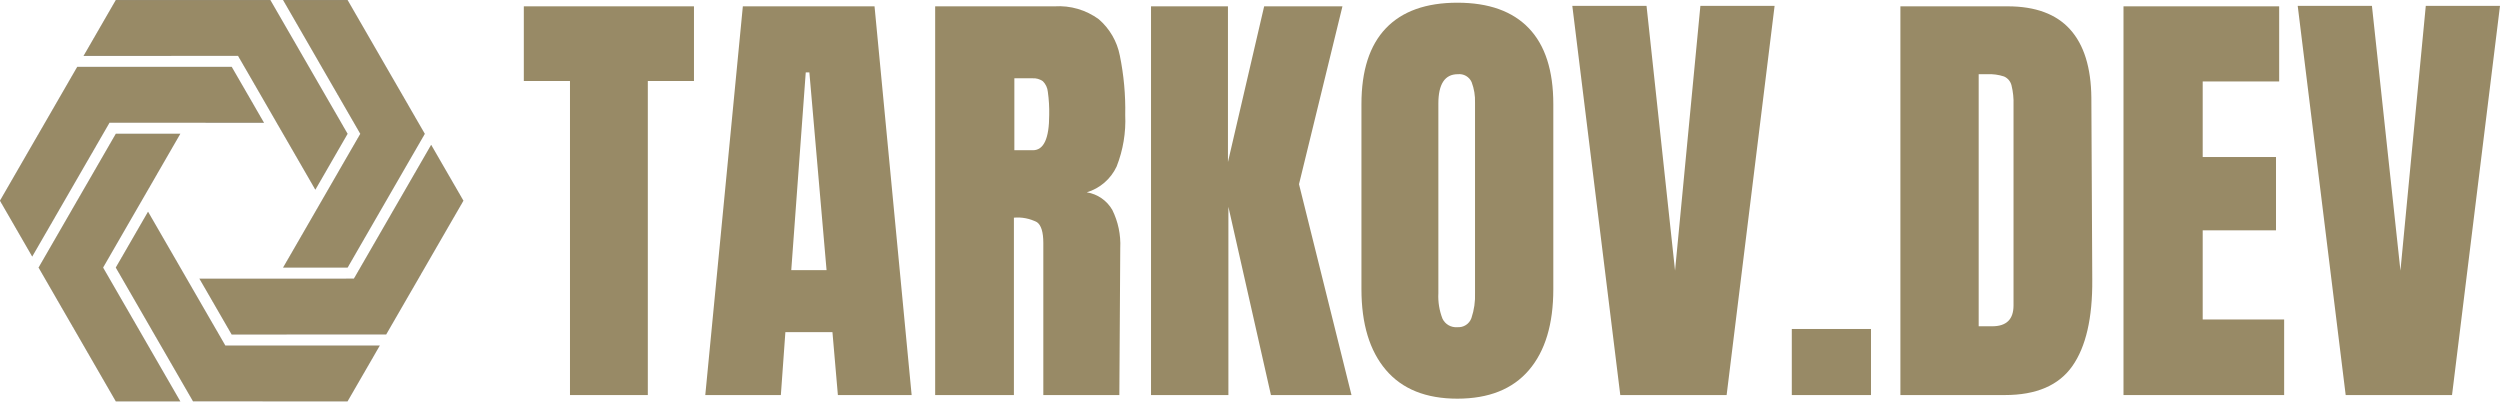
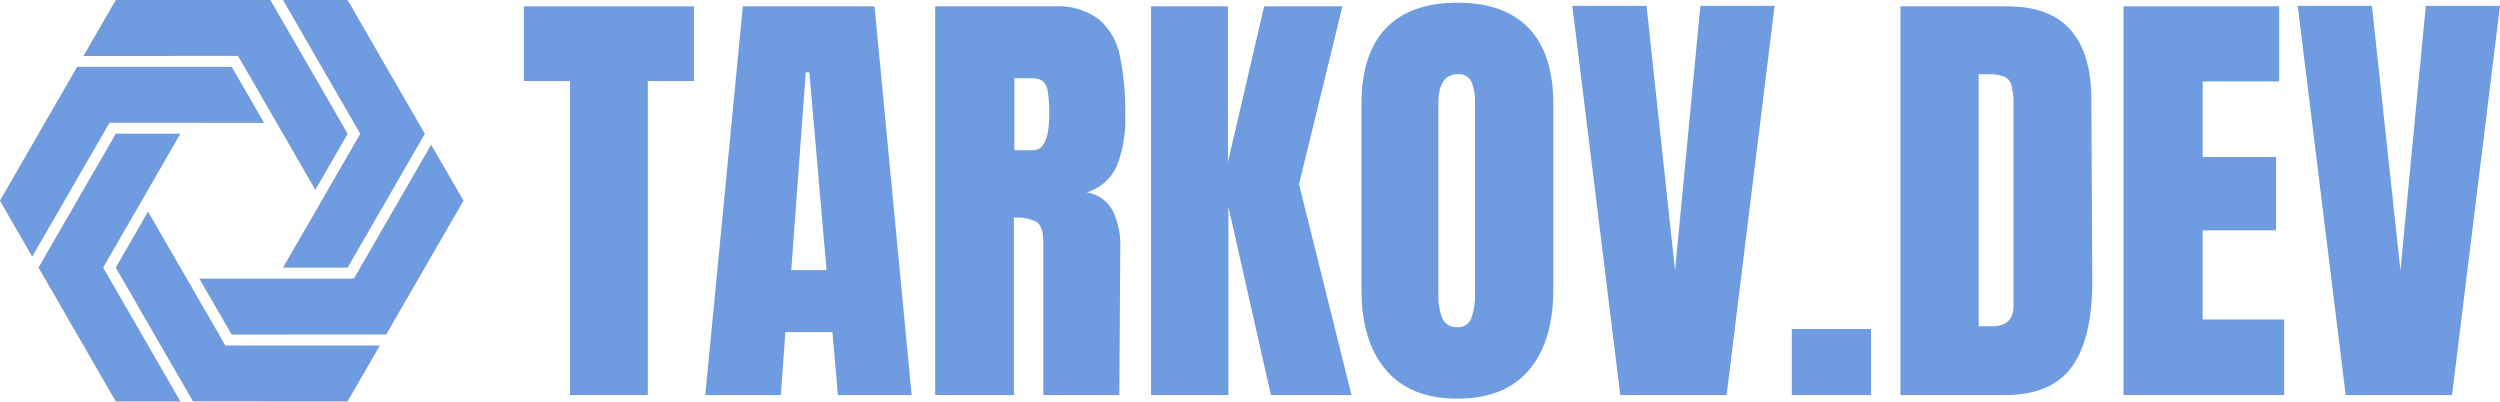
<svg xmlns="http://www.w3.org/2000/svg" viewBox="0 0 336.481 54.023">
  <defs>
-     <style>.a,.b{fill:#988a66;}.b{stroke:#1d1d1b;stroke-miterlimit:10;stroke-width:0.01px;}</style>
+     <style>.a,.b{fill:#6f9be0;}.b{stroke:#1d1d1b;stroke-miterlimit:10;stroke-width:0.01px;}</style>
  </defs>
  <path class="a" d="M76.715,53.172v-42.27H70.502V.852H93.403v10.05H87.191v42.27Z" />
  <path class="a" d="M94.926,53.172,99.981.852h17.724l4.995,52.32H112.772l-.731-8.466h-6.335l-.609,8.466Zm11.572-16.811h4.751L108.935,9.744h-.487Z" />
  <path class="a" d="M125.866.852h16.08a9.082,9.082,0,0,1,5.938,1.736A8.629,8.629,0,0,1,150.717,7.46a36.25,36.25,0,0,1,.73,8.01,16.886,16.886,0,0,1-1.157,6.943,6.498,6.498,0,0,1-4.019,3.472,4.846,4.846,0,0,1,3.441,2.376,10.433,10.433,0,0,1,1.066,5.116l-.122,19.795H140.423V32.707q0-2.193-.853-2.802a5.67,5.67,0,0,0-3.106-.609v23.876H125.866ZM139.023,20.22q2.192,0,2.192-4.75a19.378,19.378,0,0,0-.183-3.106,2.309,2.309,0,0,0-.67-1.431,2.177,2.177,0,0,0-1.401-.396H136.525V20.22Z" />
  <path class="a" d="M154.918,53.172V.852H165.273V21.804L170.146.852h10.537l-5.847,23.937,7.065,28.383H171.059l-5.726-25.337V53.172Z" />
  <path class="a" d="M186.529,49.791Q183.24,45.924,183.24,38.919V14.008q0-6.761,3.289-10.202T196.152.364q6.334,0,9.623,3.441t3.289,10.202V38.919q0,7.066-3.289,10.902t-9.623,3.837Q189.817,53.659,186.529,49.791ZM198.04,42.817a9.488,9.488,0,0,0,.487-3.411V13.825a7.114,7.114,0,0,0-.457-2.772,1.815,1.815,0,0,0-1.858-1.066q-2.619,0-2.619,3.959V39.467a8.265,8.265,0,0,0,.548,3.411,2.023,2.023,0,0,0,2.01,1.157A1.85,1.85,0,0,0,198.04,42.817Z" />
  <path class="a" d="M218.078,53.172,211.622.791h9.989l3.837,35.631L228.859.791h9.988l-6.456,52.381Z" />
  <path class="a" d="M241.162,53.172V44.279h10.659v8.893Z" />
  <path class="a" d="M255.779.852h14.435q5.603,0,8.405,3.106t2.862,9.197l.122,24.485q.06,7.735-2.681,11.633t-9.075,3.898H255.779Zm12.364,43.062q2.862,0,2.862-2.802V14.13a9.572,9.572,0,0,0-.273-2.649,1.764,1.764,0,0,0-1.005-1.188,6.235,6.235,0,0,0-2.254-.305h-1.157V43.914Z" />
  <path class="a" d="M285.807,53.172V.852h20.952V10.963H296.466V21.134h9.867v9.867h-9.867V43h10.963V53.172Z" />
  <path class="a" d="M315.711,53.172,309.255.791h9.989l3.837,35.631L326.492.791h9.988l-6.456,52.381Z" />
  <path class="b" d="M24.253,54.012h-8.66c-1.087-1.877-8.155-14.103-10.39-18,2.24-3.896,9.415-16.32,10.39-18h8.66c-3.416,5.919-6.976,12.077-10.39,18Z" />
  <path class="b" d="M51.101,46.513l-4.33,7.5c-2.17.003-16.291.011-20.783-.002-2.254-3.888-9.426-16.314-10.393-17.998l4.33-7.5c3.418,5.918,6.971,12.08,10.393,17.998Z" />
  <path class="b" d="M58.031,19.513l4.33,7.5C61.279,28.893,54.225,41.127,51.968,45.011c-4.494.008-18.841.006-20.783.002l-4.33-7.5c6.834-.001,13.947.003,20.784-.002Z" />
  <path class="b" d="M38.114.012h8.66c1.087,1.877,8.155,14.103,10.39,18-2.24,3.896-9.415,16.32-10.39,18h-8.66c3.416-5.919,6.976-12.077,10.39-18Z" />
  <path class="b" d="M11.266,7.51l4.33-7.5c2.17-.003,16.291-.011,20.784.002C38.633,3.9,45.805,16.326,46.773,18.01l-4.33,7.5C39.025,19.592,35.472,13.43,32.049,7.512Z" />
  <path class="b" d="M4.336,34.51l-4.33-7.5C1.088,25.13,8.142,12.896,10.399,9.012,14.893,9.004,29.24,9.006,31.183,9.01l4.33,7.5c-6.834.001-13.947-.003-20.784.002Z" />
</svg>
